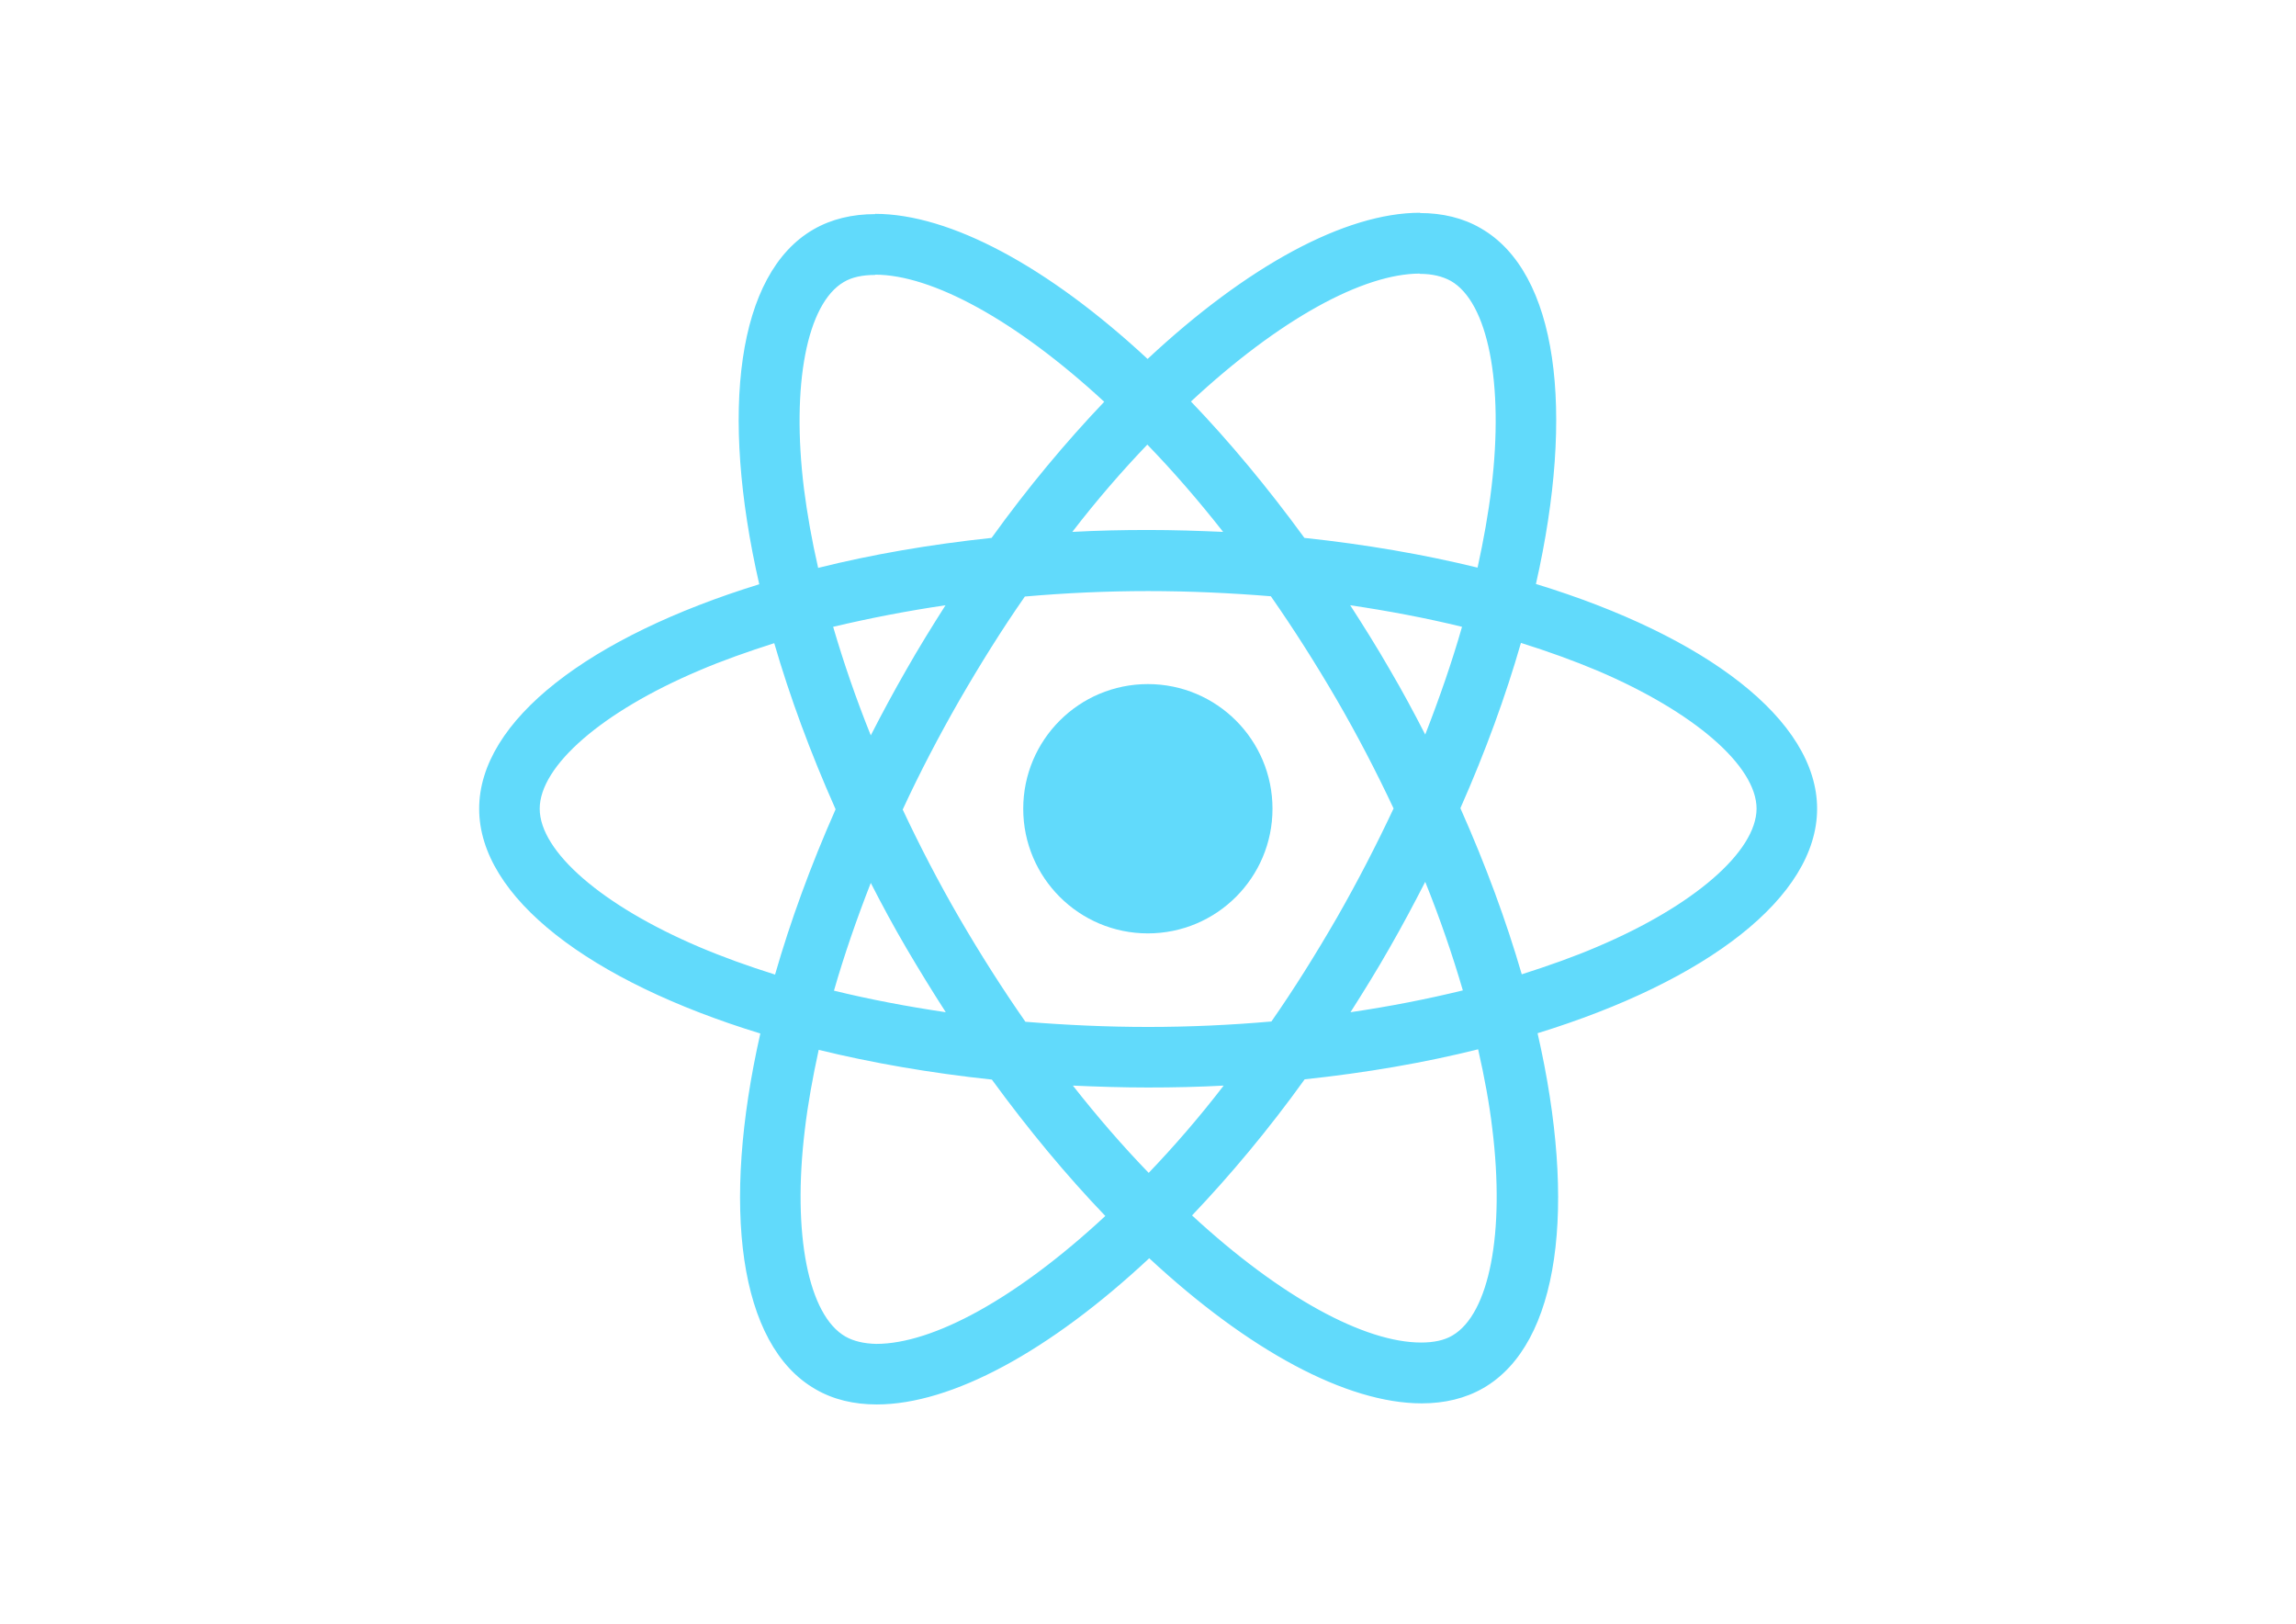
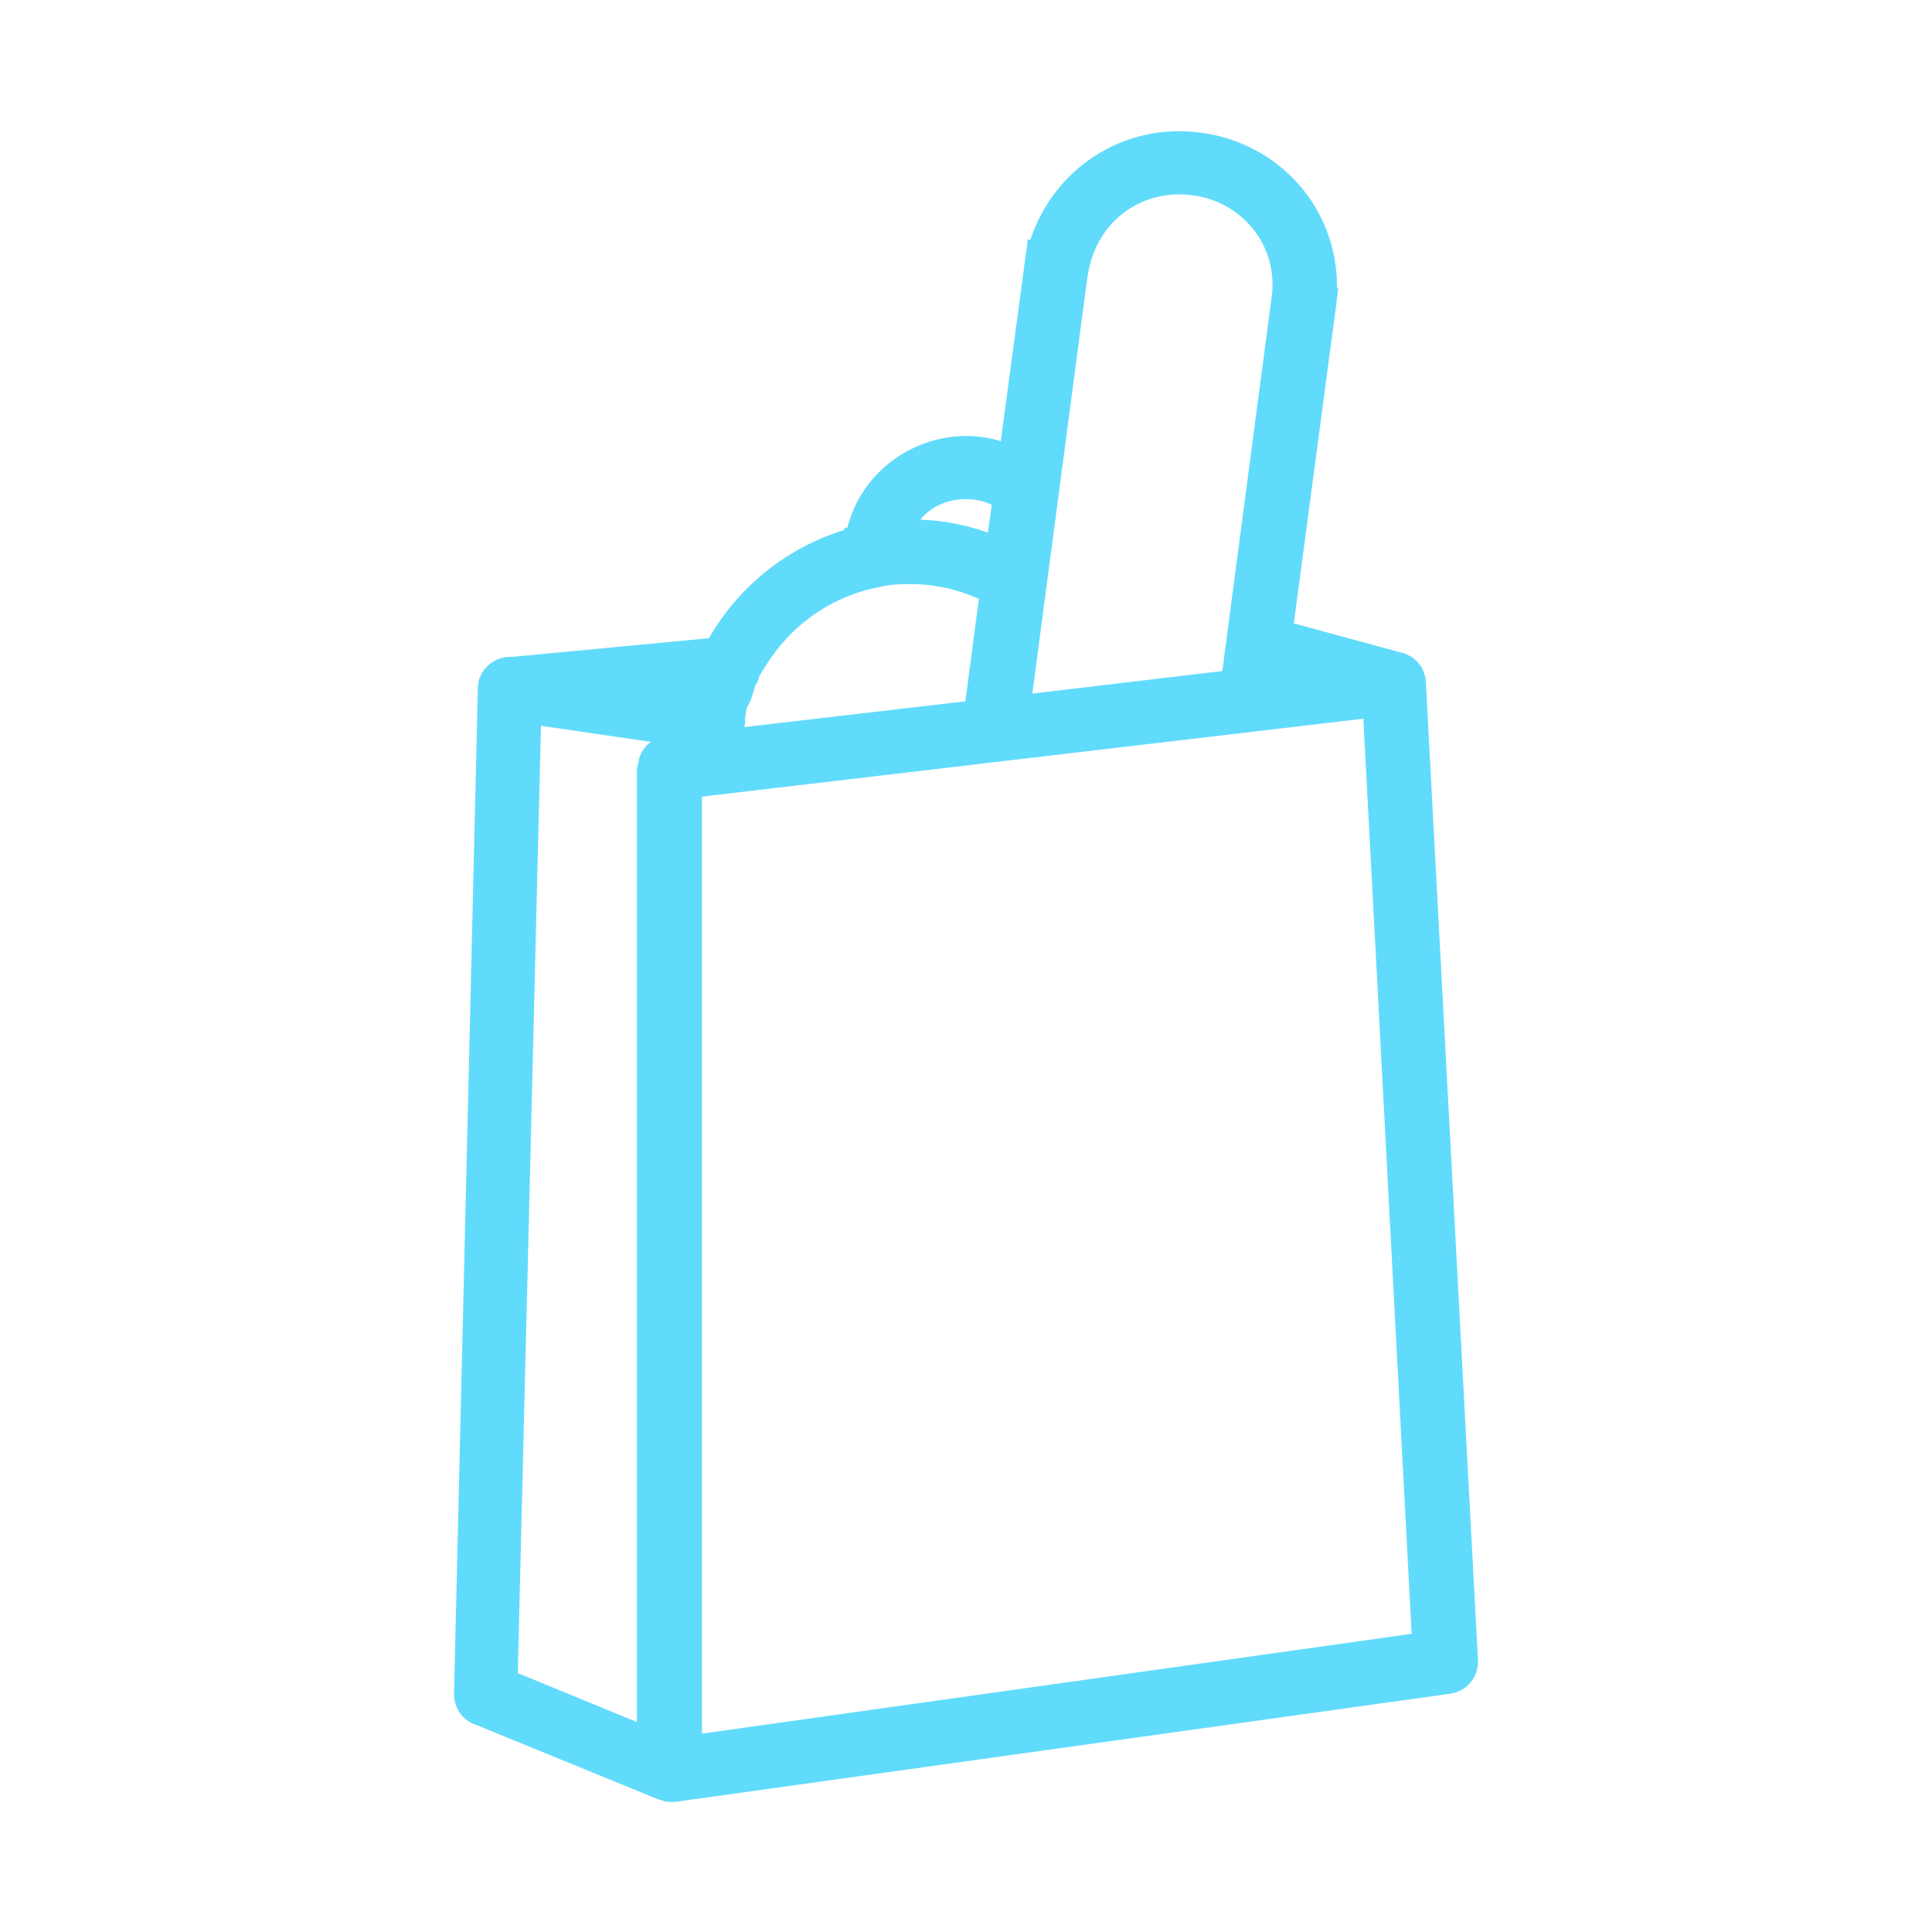
- <svg xmlns="http://www.w3.org/2000/svg" viewBox="0 0 841.9 595.3">
-   <g fill="#61DAFB">
-     <path d="M666.3 296.5c0-32.5-40.7-63.3-103.1-82.4 14.4-63.6 8-114.2-20.2-130.4-6.5-3.8-14.1-5.6-22.4-5.6v22.3c4.6 0 8.3.9 11.4 2.6 13.6 7.8 19.5 37.5 14.9 75.7-1.1 9.4-2.9 19.3-5.1 29.4-19.6-4.8-41-8.5-63.5-10.9-13.5-18.5-27.5-35.3-41.6-50 32.6-30.3 63.2-46.9 84-46.9V78c-27.5 0-63.5 19.6-99.9 53.6-36.4-33.8-72.4-53.2-99.9-53.2v22.3c20.7 0 51.4 16.5 84 46.6-14 14.7-28 31.4-41.3 49.9-22.6 2.4-44 6.1-63.6 11-2.3-10-4-19.7-5.2-29-4.7-38.2 1.1-67.9 14.6-75.8 3-1.8 6.9-2.6 11.5-2.6V78.5c-8.4 0-16 1.8-22.6 5.6-28.1 16.2-34.4 66.7-19.9 130.1-62.2 19.2-102.7 49.9-102.7 82.3 0 32.5 40.7 63.3 103.1 82.4-14.4 63.6-8 114.2 20.2 130.4 6.5 3.8 14.1 5.6 22.5 5.6 27.5 0 63.5-19.6 99.9-53.6 36.4 33.8 72.4 53.2 99.9 53.2 8.4 0 16-1.8 22.6-5.6 28.1-16.2 34.4-66.7 19.9-130.1 62-19.1 102.5-49.9 102.5-82.3zm-130.2-66.7c-3.7 12.9-8.3 26.2-13.5 39.5-4.1-8-8.4-16-13.1-24-4.6-8-9.5-15.8-14.4-23.4 14.2 2.1 27.9 4.7 41 7.9zm-45.8 106.5c-7.8 13.5-15.8 26.3-24.1 38.2-14.9 1.3-30 2-45.2 2-15.1 0-30.2-.7-45-1.9-8.3-11.9-16.4-24.6-24.2-38-7.6-13.1-14.5-26.4-20.8-39.8 6.2-13.4 13.2-26.8 20.7-39.9 7.8-13.5 15.8-26.3 24.1-38.2 14.9-1.3 30-2 45.2-2 15.1 0 30.2.7 45 1.9 8.3 11.9 16.4 24.6 24.2 38 7.6 13.1 14.5 26.4 20.8 39.8-6.3 13.4-13.2 26.8-20.7 39.9zm32.3-13c5.4 13.4 10 26.8 13.8 39.8-13.1 3.2-26.9 5.9-41.2 8 4.9-7.7 9.8-15.6 14.4-23.7 4.6-8 8.9-16.1 13-24.1zM421.2 430c-9.3-9.6-18.6-20.3-27.8-32 9 .4 18.2.7 27.5.7 9.4 0 18.7-.2 27.8-.7-9 11.7-18.3 22.4-27.5 32zm-74.4-58.9c-14.2-2.1-27.9-4.7-41-7.9 3.7-12.9 8.3-26.2 13.5-39.5 4.1 8 8.4 16 13.1 24 4.7 8 9.5 15.8 14.4 23.4zM420.7 163c9.3 9.6 18.6 20.3 27.8 32-9-.4-18.2-.7-27.5-.7-9.4 0-18.7.2-27.8.7 9-11.7 18.3-22.4 27.5-32zm-74 58.9c-4.9 7.7-9.8 15.6-14.4 23.7-4.6 8-8.9 16-13 24-5.4-13.4-10-26.8-13.8-39.8 13.1-3.1 26.9-5.8 41.2-7.9zm-90.5 125.2c-35.4-15.1-58.3-34.9-58.3-50.6 0-15.7 22.9-35.6 58.3-50.6 8.6-3.7 18-7 27.7-10.1 5.7 19.6 13.2 40 22.5 60.9-9.2 20.8-16.6 41.1-22.2 60.6-9.9-3.1-19.3-6.5-28-10.2zM310 490c-13.6-7.8-19.5-37.5-14.9-75.7 1.1-9.4 2.9-19.3 5.1-29.4 19.6 4.8 41 8.5 63.5 10.9 13.5 18.5 27.5 35.3 41.6 50-32.6 30.3-63.2 46.9-84 46.9-4.5-.1-8.3-1-11.3-2.7zm237.2-76.2c4.7 38.2-1.1 67.9-14.6 75.8-3 1.8-6.9 2.6-11.5 2.6-20.7 0-51.4-16.5-84-46.6 14-14.7 28-31.4 41.3-49.9 22.6-2.4 44-6.1 63.6-11 2.3 10.1 4.1 19.8 5.2 29.1zm38.5-66.7c-8.6 3.7-18 7-27.7 10.1-5.7-19.6-13.2-40-22.5-60.9 9.2-20.8 16.6-41.1 22.2-60.6 9.9 3.1 19.3 6.5 28.1 10.2 35.4 15.1 58.3 34.9 58.3 50.6-.1 15.7-23 35.6-58.4 50.6zM320.8 78.4z" />
-     <circle cx="420.9" cy="296.5" r="45.7" />
-     <path d="M520.5 78.1z" />
-   </g>
+ <svg xmlns="http://www.w3.org/2000/svg" height="100px" width="100px" fill="#61dbfb" version="1.1" x="0px" y="0px" viewBox="0 0 300 300" enable-background="new 0 0 300 300" xml:space="preserve">
+   <path d="M221.4,105.8c0-0.1,0-0.1,0-0.1c0-0.2-0.1-0.4-0.1-0.6c0-0.1,0-0.2-0.1-0.3c-0.1-0.2-0.1-0.4-0.2-0.6c0-0.1-0.1-0.2-0.1-0.3  c-0.1-0.2-0.2-0.4-0.4-0.6c-0.1-0.1-0.1-0.2-0.2-0.3c-0.1-0.2-0.3-0.3-0.5-0.5c-0.1-0.1-0.1-0.1-0.2-0.2c0,0,0,0,0,0  c-0.2-0.2-0.4-0.3-0.6-0.4c-0.1,0-0.1-0.1-0.2-0.1c-0.2-0.1-0.4-0.2-0.6-0.3c-0.1,0-0.2-0.1-0.3-0.1c0,0,0,0-0.1,0l-16.9-4.6  l6.6-49.6l0.3-2.4l-0.2-0.2c0.1-12.1-8.8-22.4-21.2-24c-11.9-1.6-22.7,5.5-26.4,16.6h-0.4l-4.2,31.3c-1.7-0.5-3.5-0.8-5.3-0.8  c-8.9,0-16.5,6.1-18.5,14.2l-0.5,0.1v0.3c-8.5,2.6-15.9,8.3-20.6,16.1c-0.1,0.2-0.3,0.4-0.4,0.7L79.5,102c-2.2-0.1-4.2,1.2-5,3.2  c-0.2,0.5-0.3,1.1-0.3,1.7c0,0,0,0.1,0,0.1l-3.7,156c0,2.1,1.2,4,3.1,4.7l28.6,11.7c0,0,0,0,0.1,0c0.2,0.1,0.4,0.1,0.6,0.2  c0.1,0,0.2,0.1,0.3,0.1c0.2,0,0.5,0.1,0.7,0.1c0.1,0,0.1,0,0.2,0c0.1,0,0.2,0,0.3,0c0.1,0,0.3,0,0.4,0l0,0c0,0,0,0,0,0L225.2,263  c2.6-0.4,4.4-2.6,4.3-5.2L221.4,105.8z M168.8,43.4l0.1-0.6c1.2-8.2,8.1-13.5,16.2-12.5c7.8,1,13.3,7.8,12.4,15.5l-7.7,58.4  l-29.5,3.5L168.8,43.4z M150,77.5c1.4,0,2.8,0.3,4,0.9l-0.6,4.3c-3.4-1.2-6.9-1.9-10.5-2C144.5,78.7,147.1,77.5,150,77.5z   M136.9,91.1l0.3-0.1c1.7-0.3,2.9-0.3,4.2-0.3c3.7,0,7.3,0.8,10.6,2.3l-2.1,15.9l-34.3,4c0,0,0-0.1,0-0.1c0-0.2,0.1-0.3,0.1-0.5  c0-0.2,0-0.4,0-0.7c0-0.3,0.1-0.5,0.1-0.8l0.1-0.6v-0.2c0.8-1.2,1-2.4,1.4-3.6c0.3-0.4,0.5-0.9,0.6-1.4c0.3-0.5,0.6-1,1-1.6  C122.9,96.9,129.4,92.4,136.9,91.1z M84,112.7l17.1,2.5l-0.3,0.2c-0.1,0.1-0.1,0.1-0.2,0.2c-0.2,0.1-0.3,0.3-0.4,0.4  c-0.1,0.1-0.2,0.2-0.2,0.3c-0.1,0.1-0.2,0.3-0.3,0.4c-0.1,0.1-0.1,0.3-0.2,0.4c-0.1,0.2-0.1,0.3-0.2,0.5c0,0.1-0.1,0.3-0.1,0.4  c0,0.2-0.1,0.3-0.1,0.5c0,0.2-0.1,0.3-0.1,0.5c0,0.1-0.1,0.2-0.1,0.2v148.2l-18.5-7.6L84,112.7z M109,269.2V123.7l102.7-12.1  l7.5,142.1L109,269.2z" />
</svg>
